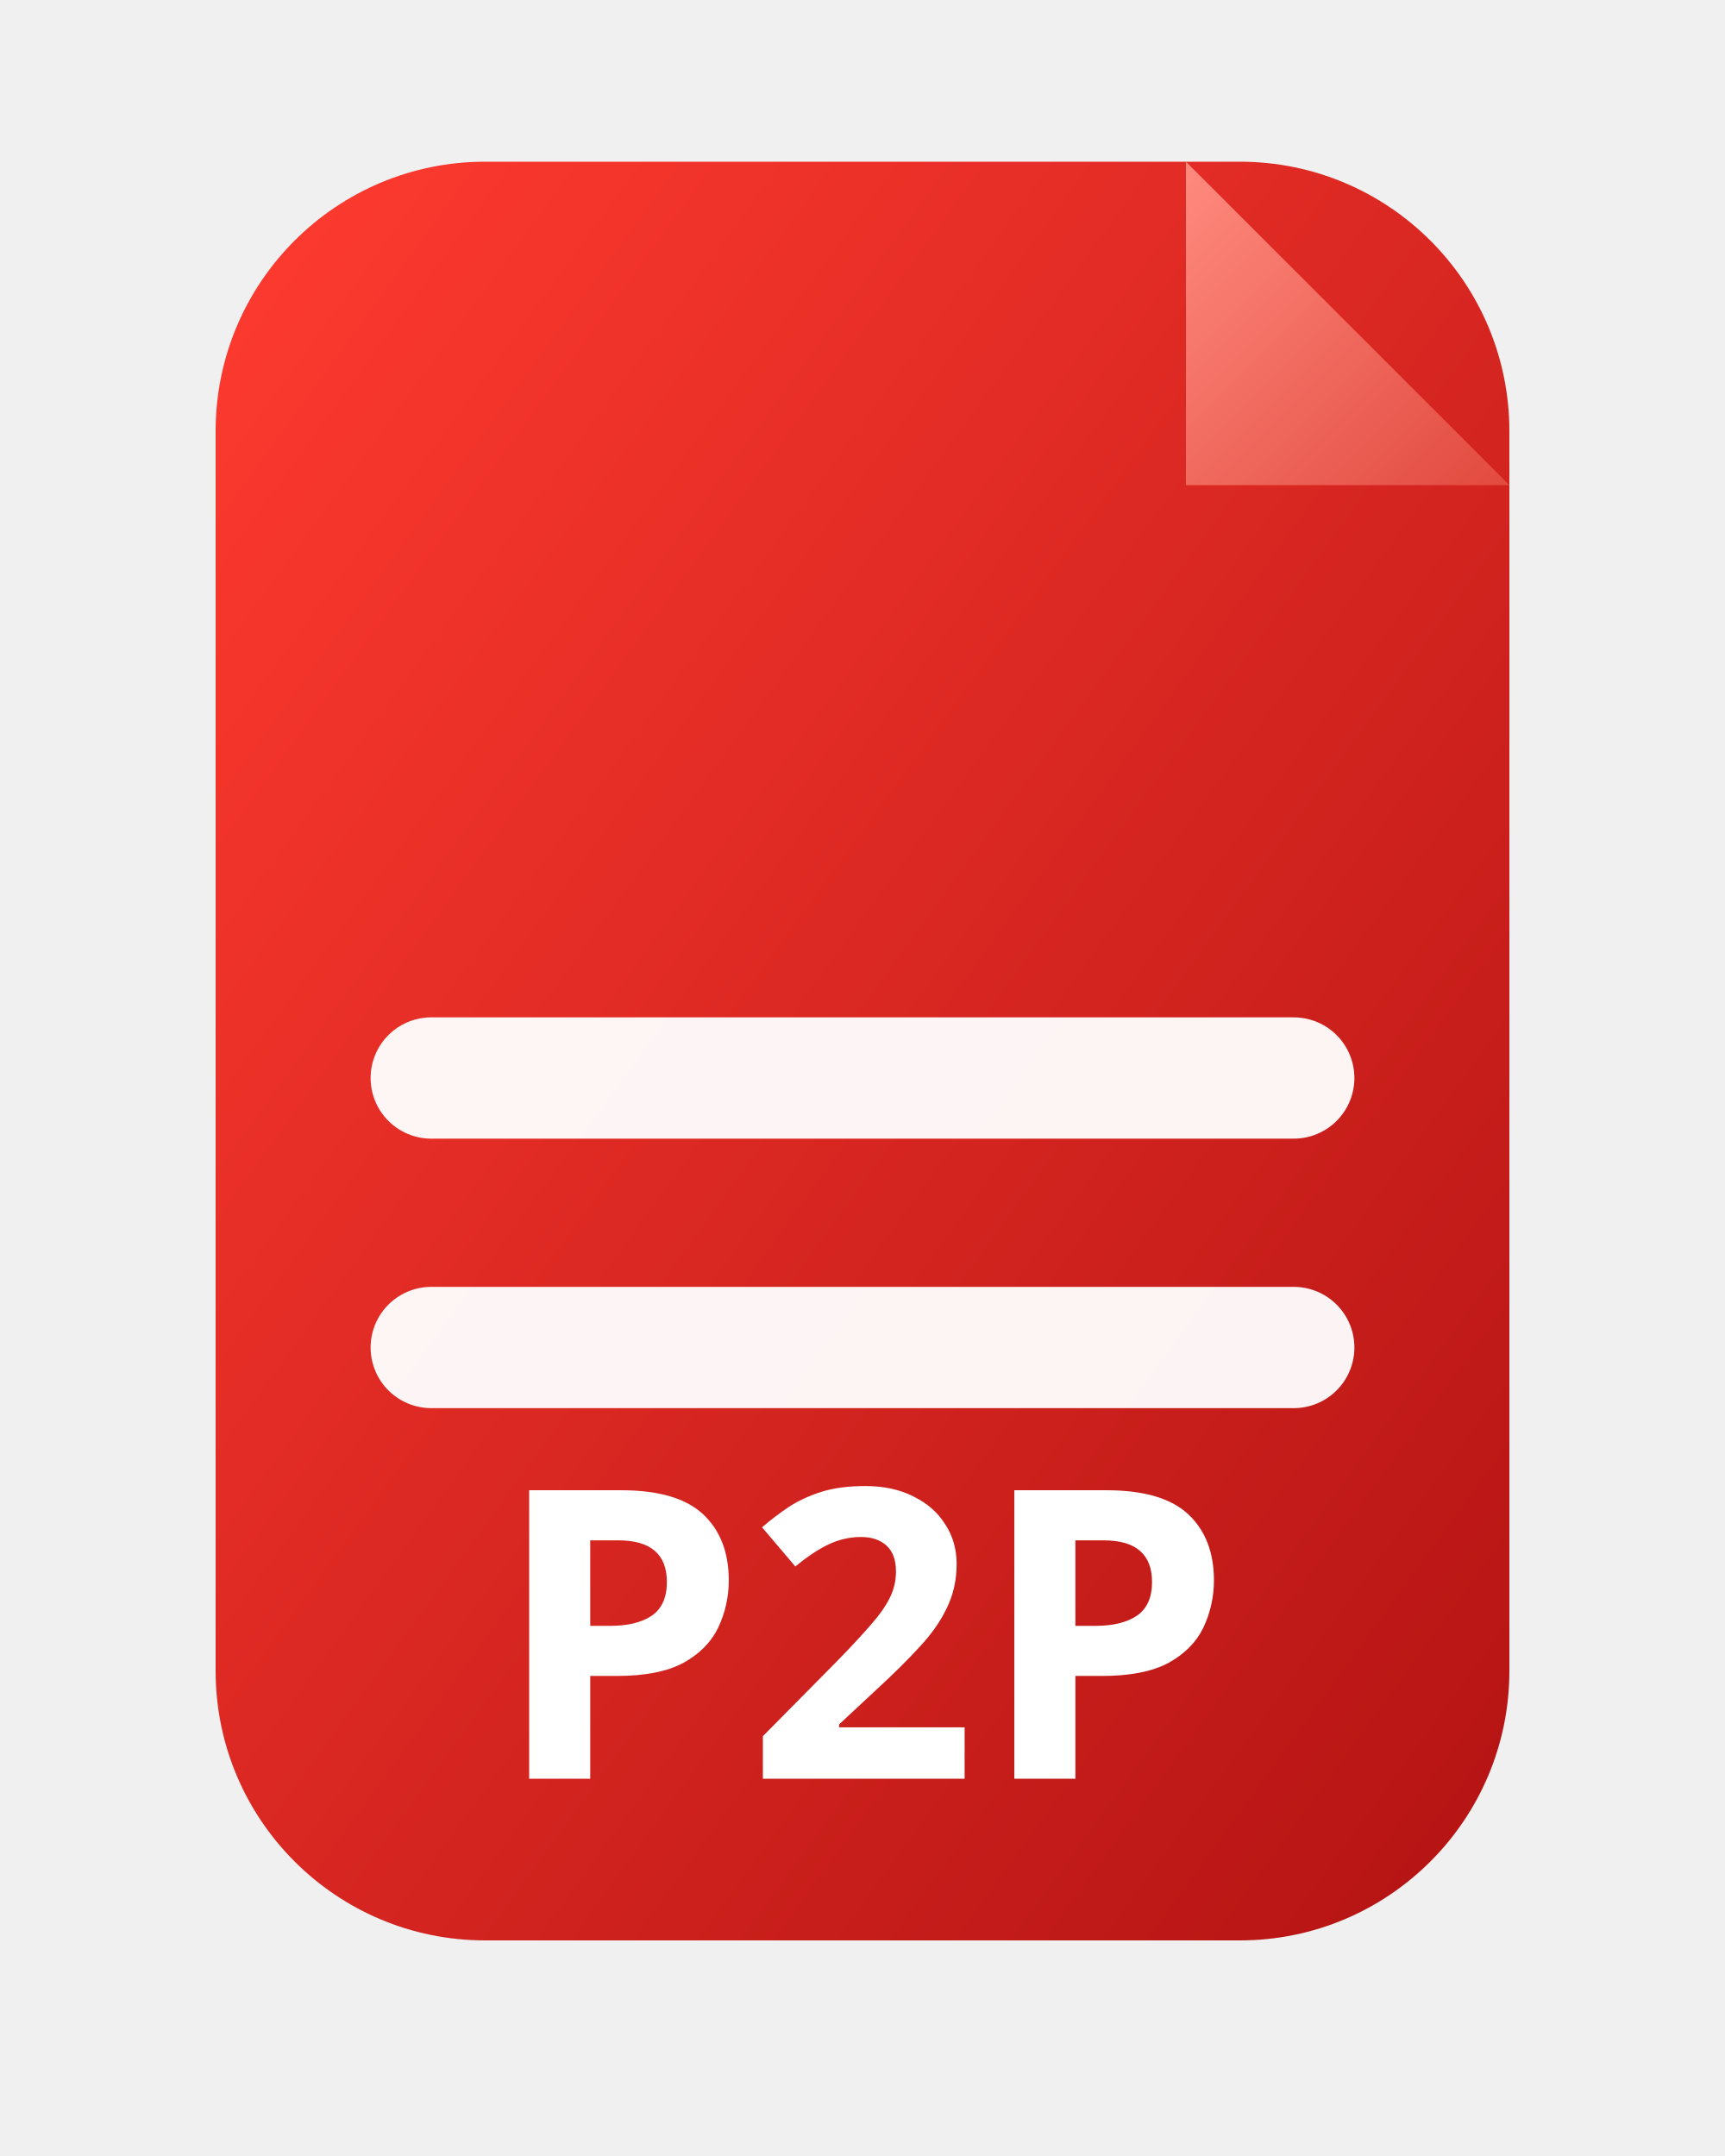
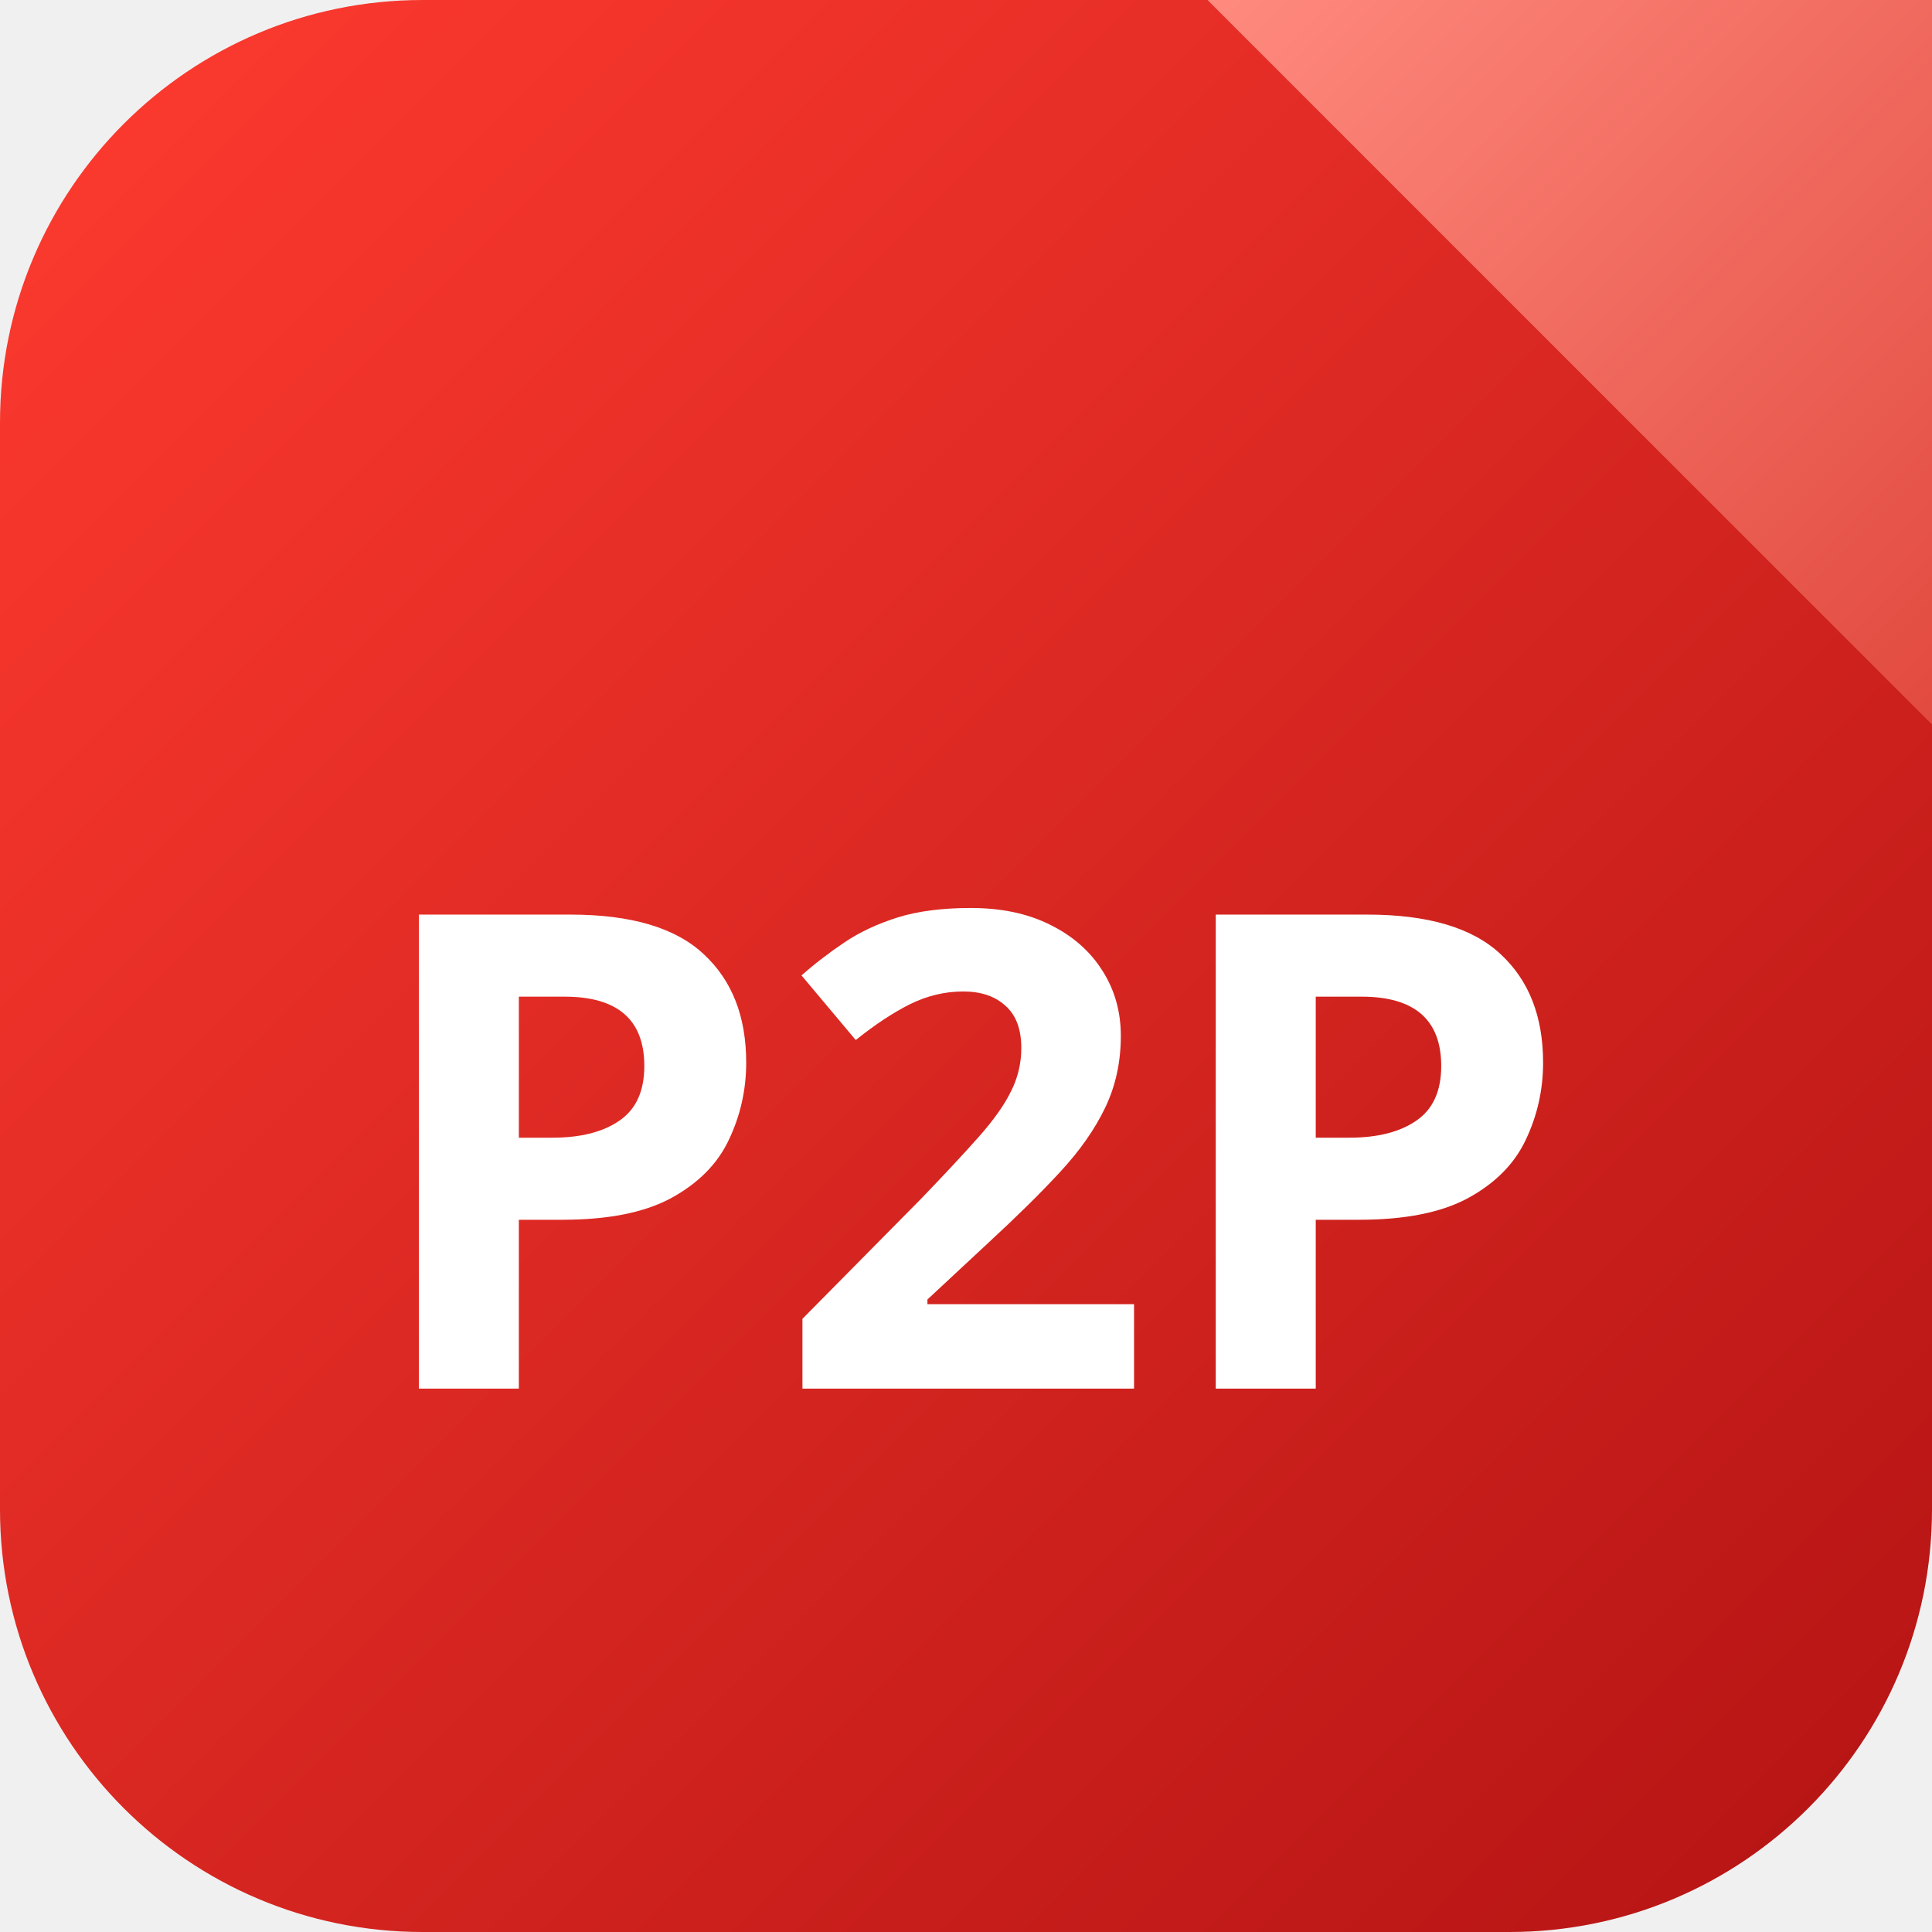
- <svg xmlns="http://www.w3.org/2000/svg" viewBox="0 0 64 80">
+ <svg xmlns="http://www.w3.org/2000/svg" width="64" height="64" viewBox="0 0 64 64" role="img" aria-label="Pic2PDF app">
  <defs>
-     <linearGradient id="pdfBody" x1="0" y1="0" x2="1" y2="1">
+     <linearGradient id="bg" x1="0" y1="0" x2="1" y2="1">
      <stop offset="0" stop-color="#ff3b30" />
      <stop offset="1" stop-color="#b31313" />
    </linearGradient>
-     <linearGradient id="pdfFold" x1="0" y1="0" x2="1" y2="1">
+     <linearGradient id="fold" x1="0" y1="0" x2="1" y2="1">
      <stop offset="0" stop-color="#ff8a7e" />
      <stop offset="1" stop-color="#e24a3f" />
    </linearGradient>
  </defs>
-   <rect x="8" y="6" width="48" height="66" rx="10" fill="url(#pdfBody)" />
-   <path d="M44 6l12 12H44z" fill="url(#pdfFold)" />
-   <path d="M16 40h32" stroke="#ffffff" stroke-width="4.5" stroke-linecap="round" opacity="0.95" />
-   <path d="M16 50h32" stroke="#ffffff" stroke-width="4.5" stroke-linecap="round" opacity="0.95" />
-   <text x="32" y="66" text-anchor="middle" font-size="15" font-family="IBM Plex Sans, Segoe UI, sans-serif" font-weight="800" fill="#ffffff">
-     P2P
-   </text>
+   <rect width="64" height="64" rx="14" fill="url(#bg)" />
+   <path d="M40 0h24v24L40 0z" fill="url(#fold)" />
+   <text x="32" y="46" text-anchor="middle" font-size="22" font-family="Outfit, system-ui, sans-serif" font-weight="800" fill="#ffffff">P2P</text>
</svg>
